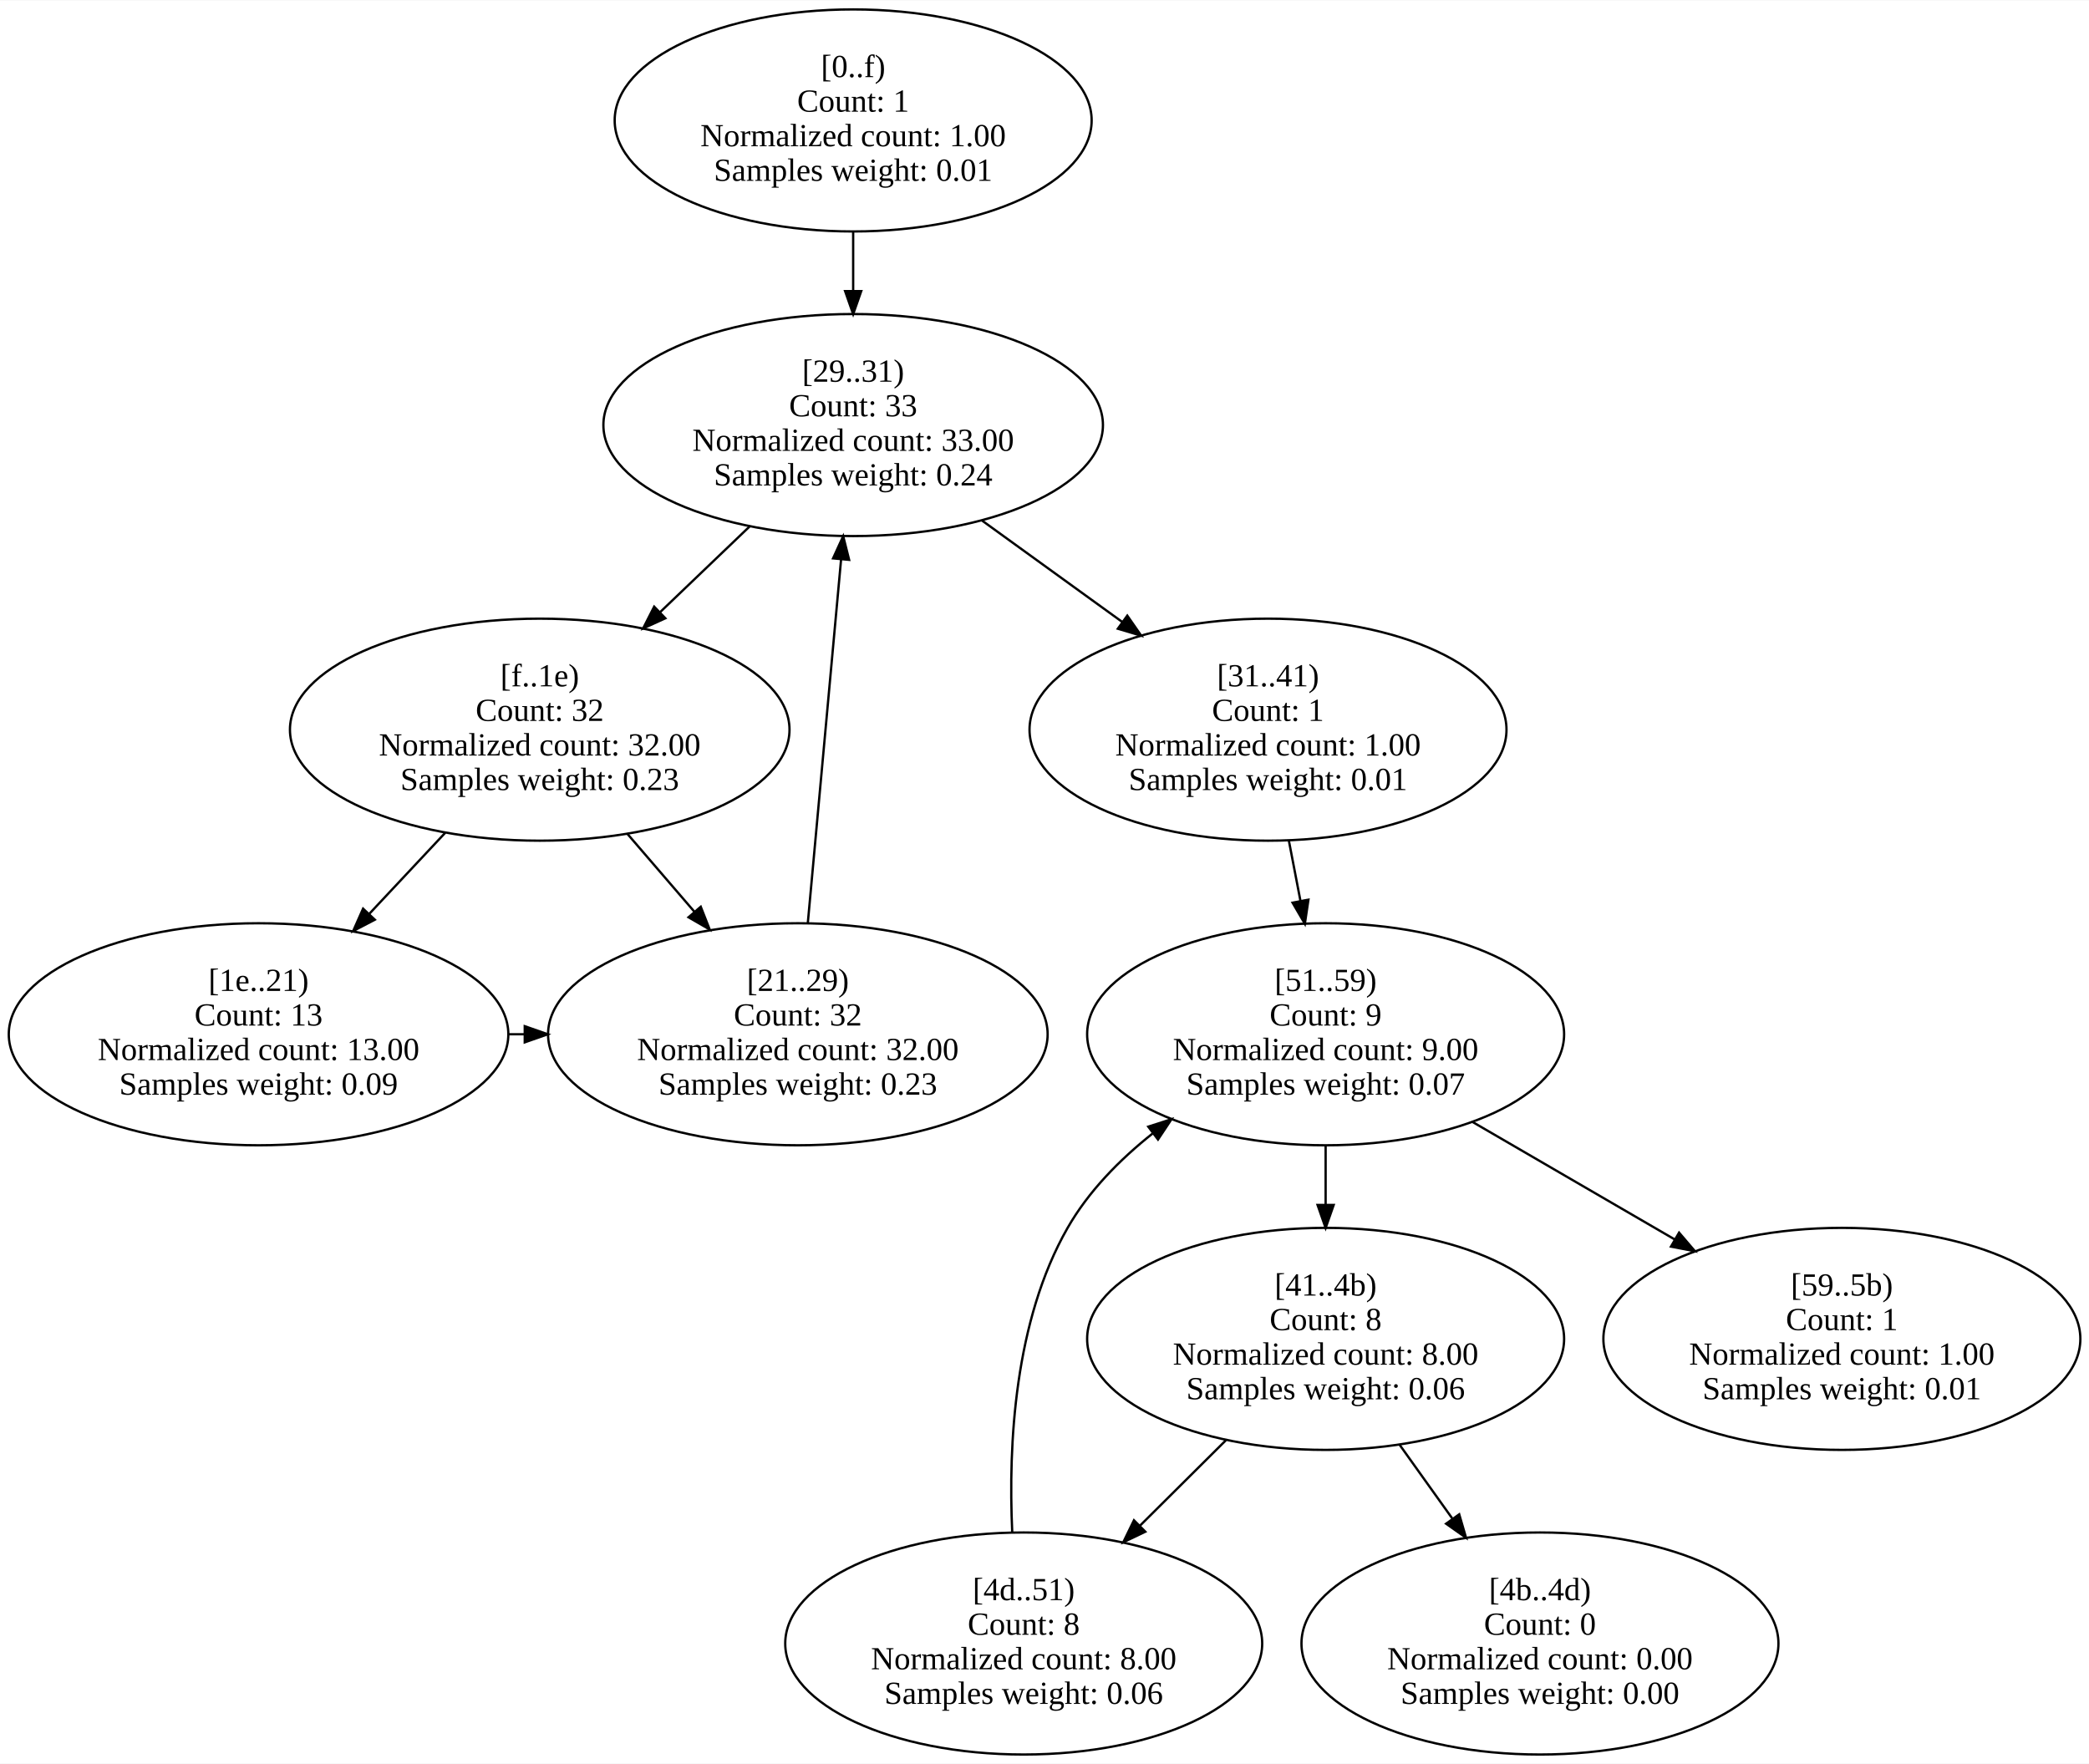
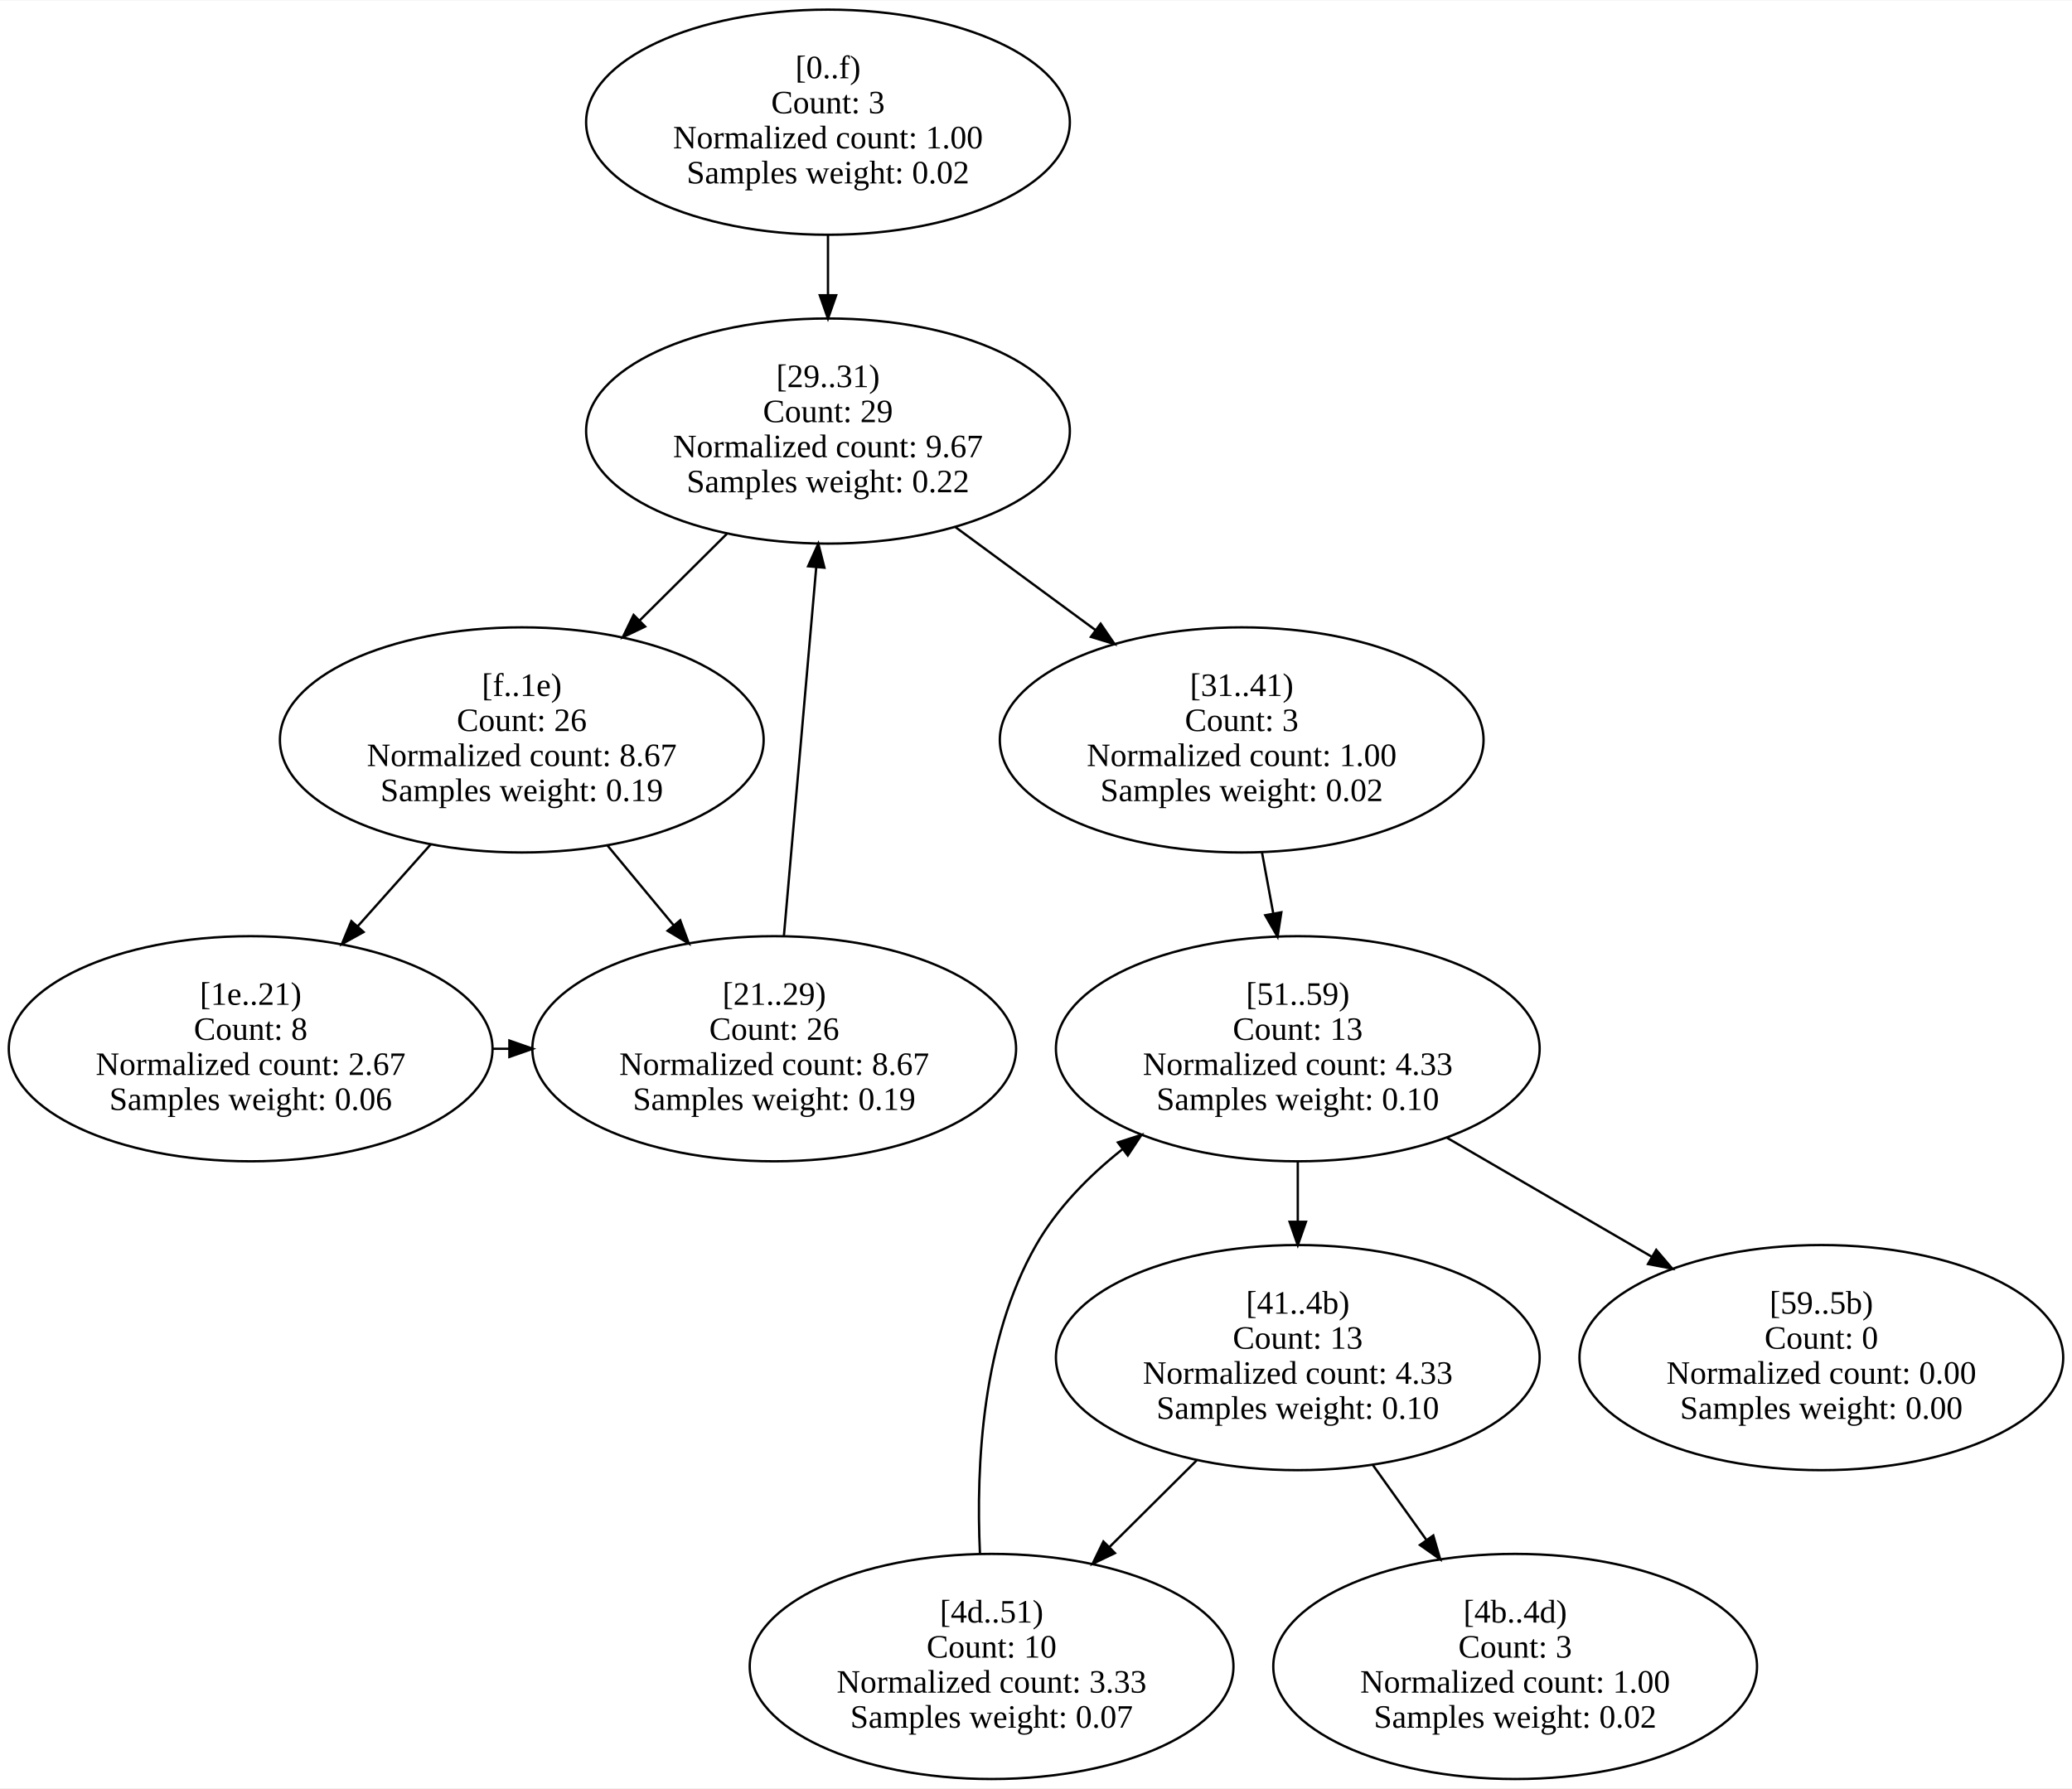
- <svg xmlns="http://www.w3.org/2000/svg" width="906pt" height="765pt" viewBox="0.00 0.00 906.42 765.00">
+ <svg xmlns="http://www.w3.org/2000/svg" width="886pt" height="765pt" viewBox="0.00 0.00 886.48 765.00">
  <g id="graph0" class="graph" transform="scale(1 1) rotate(0) translate(4 761)">
-     <polygon fill="white" stroke="transparent" points="-4,4 -4,-761 902.42,-761 902.42,4 -4,4" />
+     <polygon fill="white" stroke="transparent" points="-4,4 -4,-761 882.48,-761 882.48,4 -4,4" />
    <g id="node1" class="node">
-       <ellipse fill="none" stroke="black" cx="366.19" cy="-708.92" rx="103.48" ry="48.17" />
-       <text text-anchor="middle" x="366.19" y="-727.72" font-family="Times New Roman,serif" font-size="14.00">[0..f)</text>
-       <text text-anchor="middle" x="366.19" y="-712.72" font-family="Times New Roman,serif" font-size="14.00">Count: 1</text>
-       <text text-anchor="middle" x="366.19" y="-697.72" font-family="Times New Roman,serif" font-size="14.00">Normalized count: 1.00</text>
-       <text text-anchor="middle" x="366.19" y="-682.72" font-family="Times New Roman,serif" font-size="14.00">Samples weight: 0.01</text>
+       <ellipse fill="none" stroke="black" cx="350.24" cy="-708.92" rx="103.48" ry="48.17" />
+       <text text-anchor="middle" x="350.24" y="-727.72" font-family="Times New Roman,serif" font-size="14.00">[0..f)</text>
+       <text text-anchor="middle" x="350.24" y="-712.72" font-family="Times New Roman,serif" font-size="14.00">Count: 3</text>
+       <text text-anchor="middle" x="350.24" y="-697.72" font-family="Times New Roman,serif" font-size="14.00">Normalized count: 1.00</text>
+       <text text-anchor="middle" x="350.24" y="-682.72" font-family="Times New Roman,serif" font-size="14.00">Samples weight: 0.02</text>
    </g>
    <g id="node5" class="node">
-       <ellipse fill="none" stroke="black" cx="366.19" cy="-576.75" rx="108.38" ry="48.17" />
-       <text text-anchor="middle" x="366.19" y="-595.55" font-family="Times New Roman,serif" font-size="14.00">[29..31)</text>
-       <text text-anchor="middle" x="366.19" y="-580.55" font-family="Times New Roman,serif" font-size="14.00">Count: 33</text>
-       <text text-anchor="middle" x="366.19" y="-565.55" font-family="Times New Roman,serif" font-size="14.00">Normalized count: 33.00</text>
-       <text text-anchor="middle" x="366.19" y="-550.55" font-family="Times New Roman,serif" font-size="14.00">Samples weight: 0.24</text>
+       <ellipse fill="none" stroke="black" cx="350.24" cy="-576.75" rx="103.48" ry="48.17" />
+       <text text-anchor="middle" x="350.24" y="-595.55" font-family="Times New Roman,serif" font-size="14.00">[29..31)</text>
+       <text text-anchor="middle" x="350.24" y="-580.55" font-family="Times New Roman,serif" font-size="14.00">Count: 29</text>
+       <text text-anchor="middle" x="350.24" y="-565.55" font-family="Times New Roman,serif" font-size="14.00">Normalized count: 9.67</text>
+       <text text-anchor="middle" x="350.24" y="-550.55" font-family="Times New Roman,serif" font-size="14.00">Samples weight: 0.22</text>
    </g>
    <g id="edge1" class="edge">
-       <path fill="none" stroke="black" d="M366.19,-660.55C366.19,-652.29 366.19,-643.6 366.19,-635.1" />
-       <polygon fill="black" stroke="black" points="369.69,-634.86 366.19,-624.86 362.69,-634.86 369.69,-634.86" />
+       <path fill="none" stroke="black" d="M350.24,-660.55C350.24,-652.29 350.24,-643.6 350.24,-635.1" />
+       <polygon fill="black" stroke="black" points="353.74,-634.86 350.24,-624.86 346.74,-634.86 353.74,-634.86" />
    </g>
    <g id="node2" class="node">
-       <ellipse fill="none" stroke="black" cx="230.19" cy="-444.58" rx="108.38" ry="48.17" />
-       <text text-anchor="middle" x="230.19" y="-463.38" font-family="Times New Roman,serif" font-size="14.00">[f..1e)</text>
-       <text text-anchor="middle" x="230.19" y="-448.38" font-family="Times New Roman,serif" font-size="14.00">Count: 32</text>
-       <text text-anchor="middle" x="230.19" y="-433.38" font-family="Times New Roman,serif" font-size="14.00">Normalized count: 32.00</text>
-       <text text-anchor="middle" x="230.19" y="-418.38" font-family="Times New Roman,serif" font-size="14.00">Samples weight: 0.23</text>
+       <ellipse fill="none" stroke="black" cx="219.24" cy="-444.58" rx="103.48" ry="48.17" />
+       <text text-anchor="middle" x="219.24" y="-463.38" font-family="Times New Roman,serif" font-size="14.00">[f..1e)</text>
+       <text text-anchor="middle" x="219.24" y="-448.38" font-family="Times New Roman,serif" font-size="14.00">Count: 26</text>
+       <text text-anchor="middle" x="219.24" y="-433.38" font-family="Times New Roman,serif" font-size="14.00">Normalized count: 8.67</text>
+       <text text-anchor="middle" x="219.24" y="-418.38" font-family="Times New Roman,serif" font-size="14.00">Samples weight: 0.19</text>
    </g>
    <g id="node3" class="node">
-       <ellipse fill="none" stroke="black" cx="108.19" cy="-312.42" rx="108.38" ry="48.17" />
-       <text text-anchor="middle" x="108.19" y="-331.22" font-family="Times New Roman,serif" font-size="14.00">[1e..21)</text>
-       <text text-anchor="middle" x="108.19" y="-316.22" font-family="Times New Roman,serif" font-size="14.00">Count: 13</text>
-       <text text-anchor="middle" x="108.19" y="-301.22" font-family="Times New Roman,serif" font-size="14.00">Normalized count: 13.00</text>
-       <text text-anchor="middle" x="108.19" y="-286.22" font-family="Times New Roman,serif" font-size="14.00">Samples weight: 0.09</text>
+       <ellipse fill="none" stroke="black" cx="103.24" cy="-312.42" rx="103.48" ry="48.17" />
+       <text text-anchor="middle" x="103.24" y="-331.22" font-family="Times New Roman,serif" font-size="14.00">[1e..21)</text>
+       <text text-anchor="middle" x="103.24" y="-316.22" font-family="Times New Roman,serif" font-size="14.00">Count: 8</text>
+       <text text-anchor="middle" x="103.24" y="-301.22" font-family="Times New Roman,serif" font-size="14.00">Normalized count: 2.67</text>
+       <text text-anchor="middle" x="103.24" y="-286.22" font-family="Times New Roman,serif" font-size="14.00">Samples weight: 0.06</text>
    </g>
    <g id="edge3" class="edge">
-       <path fill="none" stroke="black" d="M189.22,-399.88C178.66,-388.61 167.2,-376.38 156.31,-364.76" />
-       <polygon fill="black" stroke="black" points="158.64,-362.13 149.25,-357.23 153.54,-366.92 158.64,-362.13" />
+       <path fill="none" stroke="black" d="M180.29,-399.88C170.25,-388.61 159.35,-376.38 148.99,-364.76" />
+       <polygon fill="black" stroke="black" points="151.55,-362.37 142.28,-357.23 146.32,-367.02 151.55,-362.37" />
    </g>
    <g id="node4" class="node">
-       <ellipse fill="none" stroke="black" cx="342.19" cy="-312.42" rx="108.38" ry="48.17" />
-       <text text-anchor="middle" x="342.19" y="-331.22" font-family="Times New Roman,serif" font-size="14.00">[21..29)</text>
-       <text text-anchor="middle" x="342.19" y="-316.22" font-family="Times New Roman,serif" font-size="14.00">Count: 32</text>
-       <text text-anchor="middle" x="342.19" y="-301.22" font-family="Times New Roman,serif" font-size="14.00">Normalized count: 32.00</text>
-       <text text-anchor="middle" x="342.19" y="-286.22" font-family="Times New Roman,serif" font-size="14.00">Samples weight: 0.23</text>
+       <ellipse fill="none" stroke="black" cx="327.24" cy="-312.42" rx="103.48" ry="48.17" />
+       <text text-anchor="middle" x="327.24" y="-331.22" font-family="Times New Roman,serif" font-size="14.00">[21..29)</text>
+       <text text-anchor="middle" x="327.24" y="-316.22" font-family="Times New Roman,serif" font-size="14.00">Count: 26</text>
+       <text text-anchor="middle" x="327.24" y="-301.22" font-family="Times New Roman,serif" font-size="14.00">Normalized count: 8.67</text>
+       <text text-anchor="middle" x="327.24" y="-286.22" font-family="Times New Roman,serif" font-size="14.00">Samples weight: 0.19</text>
    </g>
    <g id="edge2" class="edge">
-       <path fill="none" stroke="black" d="M268.11,-399.51C277.49,-388.61 287.63,-376.82 297.31,-365.57" />
-       <polygon fill="black" stroke="black" points="300.06,-367.75 303.93,-357.88 294.75,-363.18 300.06,-367.75" />
+       <path fill="none" stroke="black" d="M255.8,-399.51C264.95,-388.49 274.85,-376.56 284.27,-365.2" />
+       <polygon fill="black" stroke="black" points="287.02,-367.37 290.71,-357.44 281.63,-362.9 287.02,-367.37" />
    </g>
    <g id="edge4" class="edge">
-       <path fill="none" stroke="black" d="M216.5,-312.42C218.83,-312.42 221.16,-312.42 223.48,-312.42" />
-       <polygon fill="black" stroke="black" points="223.69,-315.92 233.69,-312.42 223.69,-308.92 223.69,-315.92" />
+       <path fill="none" stroke="black" d="M206.49,-312.42C208.94,-312.42 211.4,-312.42 213.85,-312.42" />
+       <polygon fill="black" stroke="black" points="213.94,-315.92 223.94,-312.42 213.94,-308.92 213.94,-315.92" />
    </g>
    <g id="edge5" class="edge">
-       <path fill="none" stroke="black" d="M346.51,-360.68C350.56,-404.96 356.62,-471.21 360.95,-518.47" />
-       <polygon fill="black" stroke="black" points="357.47,-518.91 361.87,-528.55 364.44,-518.27 357.47,-518.91" />
+       <path fill="none" stroke="black" d="M331.38,-360.68C335.26,-404.96 341.07,-471.21 345.22,-518.47" />
+       <polygon fill="black" stroke="black" points="341.74,-518.89 346.1,-528.55 348.71,-518.28 341.74,-518.89" />
    </g>
    <g id="edge6" class="edge">
-       <path fill="none" stroke="black" d="M321.28,-532.77C308.86,-520.88 295.28,-507.88 282.48,-495.63" />
-       <polygon fill="black" stroke="black" points="284.69,-492.91 275.05,-488.52 279.85,-497.96 284.69,-492.91" />
+       <path fill="none" stroke="black" d="M306.98,-532.77C295.02,-520.88 281.93,-507.88 269.61,-495.63" />
+       <polygon fill="black" stroke="black" points="272.01,-493.09 262.45,-488.52 267.08,-498.05 272.01,-493.09" />
    </g>
    <g id="node6" class="node">
-       <ellipse fill="none" stroke="black" cx="546.19" cy="-444.58" rx="103.48" ry="48.17" />
-       <text text-anchor="middle" x="546.19" y="-463.38" font-family="Times New Roman,serif" font-size="14.00">[31..41)</text>
-       <text text-anchor="middle" x="546.19" y="-448.38" font-family="Times New Roman,serif" font-size="14.00">Count: 1</text>
-       <text text-anchor="middle" x="546.19" y="-433.38" font-family="Times New Roman,serif" font-size="14.00">Normalized count: 1.00</text>
-       <text text-anchor="middle" x="546.19" y="-418.38" font-family="Times New Roman,serif" font-size="14.00">Samples weight: 0.01</text>
+       <ellipse fill="none" stroke="black" cx="527.24" cy="-444.58" rx="103.48" ry="48.17" />
+       <text text-anchor="middle" x="527.24" y="-463.38" font-family="Times New Roman,serif" font-size="14.00">[31..41)</text>
+       <text text-anchor="middle" x="527.24" y="-448.38" font-family="Times New Roman,serif" font-size="14.00">Count: 3</text>
+       <text text-anchor="middle" x="527.24" y="-433.38" font-family="Times New Roman,serif" font-size="14.00">Normalized count: 1.00</text>
+       <text text-anchor="middle" x="527.24" y="-418.38" font-family="Times New Roman,serif" font-size="14.00">Samples weight: 0.02</text>
    </g>
    <g id="edge7" class="edge">
-       <path fill="none" stroke="black" d="M422.15,-535.28C441.39,-521.37 463.05,-505.7 482.83,-491.4" />
-       <polygon fill="black" stroke="black" points="485.13,-494.06 491.18,-485.36 481.03,-488.38 485.13,-494.06" />
+       <path fill="none" stroke="black" d="M404.79,-535.63C423.72,-521.71 445.09,-505.99 464.62,-491.63" />
+       <polygon fill="black" stroke="black" points="466.89,-494.31 472.87,-485.57 462.74,-488.67 466.89,-494.31" />
    </g>
    <g id="node10" class="node">
-       <ellipse fill="none" stroke="black" cx="571.19" cy="-312.42" rx="103.48" ry="48.17" />
-       <text text-anchor="middle" x="571.19" y="-331.22" font-family="Times New Roman,serif" font-size="14.00">[51..59)</text>
-       <text text-anchor="middle" x="571.19" y="-316.22" font-family="Times New Roman,serif" font-size="14.00">Count: 9</text>
-       <text text-anchor="middle" x="571.19" y="-301.22" font-family="Times New Roman,serif" font-size="14.00">Normalized count: 9.00</text>
-       <text text-anchor="middle" x="571.19" y="-286.22" font-family="Times New Roman,serif" font-size="14.00">Samples weight: 0.07</text>
+       <ellipse fill="none" stroke="black" cx="551.24" cy="-312.42" rx="103.48" ry="48.17" />
+       <text text-anchor="middle" x="551.24" y="-331.22" font-family="Times New Roman,serif" font-size="14.00">[51..59)</text>
+       <text text-anchor="middle" x="551.24" y="-316.22" font-family="Times New Roman,serif" font-size="14.00">Count: 13</text>
+       <text text-anchor="middle" x="551.24" y="-301.22" font-family="Times New Roman,serif" font-size="14.00">Normalized count: 4.33</text>
+       <text text-anchor="middle" x="551.24" y="-286.22" font-family="Times New Roman,serif" font-size="14.00">Samples weight: 0.10</text>
    </g>
    <g id="edge8" class="edge">
-       <path fill="none" stroke="black" d="M555.21,-396.59C556.86,-388.02 558.59,-378.99 560.29,-370.17" />
-       <polygon fill="black" stroke="black" points="563.73,-370.82 562.18,-360.34 556.85,-369.5 563.73,-370.82" />
+       <path fill="none" stroke="black" d="M535.9,-396.59C537.47,-388.11 539.11,-379.19 540.72,-370.46" />
+       <polygon fill="black" stroke="black" points="544.21,-370.81 542.59,-360.34 537.33,-369.54 544.21,-370.81" />
    </g>
    <g id="node7" class="node">
-       <ellipse fill="none" stroke="black" cx="571.19" cy="-180.25" rx="103.48" ry="48.17" />
-       <text text-anchor="middle" x="571.19" y="-199.05" font-family="Times New Roman,serif" font-size="14.00">[41..4b)</text>
-       <text text-anchor="middle" x="571.19" y="-184.05" font-family="Times New Roman,serif" font-size="14.00">Count: 8</text>
-       <text text-anchor="middle" x="571.19" y="-169.05" font-family="Times New Roman,serif" font-size="14.00">Normalized count: 8.00</text>
-       <text text-anchor="middle" x="571.19" y="-154.05" font-family="Times New Roman,serif" font-size="14.00">Samples weight: 0.06</text>
+       <ellipse fill="none" stroke="black" cx="551.24" cy="-180.25" rx="103.48" ry="48.17" />
+       <text text-anchor="middle" x="551.24" y="-199.05" font-family="Times New Roman,serif" font-size="14.00">[41..4b)</text>
+       <text text-anchor="middle" x="551.24" y="-184.05" font-family="Times New Roman,serif" font-size="14.00">Count: 13</text>
+       <text text-anchor="middle" x="551.24" y="-169.05" font-family="Times New Roman,serif" font-size="14.00">Normalized count: 4.33</text>
+       <text text-anchor="middle" x="551.24" y="-154.05" font-family="Times New Roman,serif" font-size="14.00">Samples weight: 0.10</text>
    </g>
    <g id="node8" class="node">
-       <ellipse fill="none" stroke="black" cx="664.19" cy="-48.08" rx="103.48" ry="48.17" />
-       <text text-anchor="middle" x="664.19" y="-66.88" font-family="Times New Roman,serif" font-size="14.00">[4b..4d)</text>
-       <text text-anchor="middle" x="664.19" y="-51.88" font-family="Times New Roman,serif" font-size="14.00">Count: 0</text>
-       <text text-anchor="middle" x="664.19" y="-36.88" font-family="Times New Roman,serif" font-size="14.00">Normalized count: 0.00</text>
-       <text text-anchor="middle" x="664.19" y="-21.88" font-family="Times New Roman,serif" font-size="14.00">Samples weight: 0.00</text>
+       <ellipse fill="none" stroke="black" cx="644.24" cy="-48.08" rx="103.48" ry="48.17" />
+       <text text-anchor="middle" x="644.24" y="-66.88" font-family="Times New Roman,serif" font-size="14.00">[4b..4d)</text>
+       <text text-anchor="middle" x="644.24" y="-51.88" font-family="Times New Roman,serif" font-size="14.00">Count: 3</text>
+       <text text-anchor="middle" x="644.24" y="-36.88" font-family="Times New Roman,serif" font-size="14.00">Normalized count: 1.00</text>
+       <text text-anchor="middle" x="644.24" y="-21.88" font-family="Times New Roman,serif" font-size="14.00">Samples weight: 0.02</text>
    </g>
    <g id="edge10" class="edge">
-       <path fill="none" stroke="black" d="M603.19,-134.45C610.57,-124.12 618.49,-113.04 626.1,-102.39" />
-       <polygon fill="black" stroke="black" points="629.16,-104.13 632.12,-93.96 623.46,-100.06 629.16,-104.13" />
+       <path fill="none" stroke="black" d="M583.24,-134.45C590.62,-124.12 598.54,-113.04 606.15,-102.39" />
+       <polygon fill="black" stroke="black" points="609.21,-104.13 612.17,-93.96 603.51,-100.06 609.21,-104.13" />
    </g>
    <g id="node9" class="node">
-       <ellipse fill="none" stroke="black" cx="440.19" cy="-48.08" rx="103.48" ry="48.17" />
-       <text text-anchor="middle" x="440.19" y="-66.88" font-family="Times New Roman,serif" font-size="14.00">[4d..51)</text>
-       <text text-anchor="middle" x="440.19" y="-51.88" font-family="Times New Roman,serif" font-size="14.00">Count: 8</text>
-       <text text-anchor="middle" x="440.19" y="-36.88" font-family="Times New Roman,serif" font-size="14.00">Normalized count: 8.00</text>
-       <text text-anchor="middle" x="440.19" y="-21.88" font-family="Times New Roman,serif" font-size="14.00">Samples weight: 0.06</text>
+       <ellipse fill="none" stroke="black" cx="420.24" cy="-48.08" rx="103.48" ry="48.17" />
+       <text text-anchor="middle" x="420.24" y="-66.88" font-family="Times New Roman,serif" font-size="14.00">[4d..51)</text>
+       <text text-anchor="middle" x="420.24" y="-51.88" font-family="Times New Roman,serif" font-size="14.00">Count: 10</text>
+       <text text-anchor="middle" x="420.24" y="-36.88" font-family="Times New Roman,serif" font-size="14.00">Normalized count: 3.33</text>
+       <text text-anchor="middle" x="420.24" y="-21.88" font-family="Times New Roman,serif" font-size="14.00">Samples weight: 0.07</text>
    </g>
    <g id="edge9" class="edge">
-       <path fill="none" stroke="black" d="M527.93,-136.27C515.97,-124.38 502.88,-111.38 490.56,-99.13" />
-       <polygon fill="black" stroke="black" points="492.96,-96.59 483.4,-92.02 488.03,-101.55 492.96,-96.59" />
+       <path fill="none" stroke="black" d="M507.98,-136.27C496.02,-124.38 482.93,-111.38 470.61,-99.13" />
+       <polygon fill="black" stroke="black" points="473.01,-96.59 463.45,-92.02 468.08,-101.55 473.01,-96.59" />
    </g>
    <g id="edge11" class="edge">
-       <path fill="none" stroke="black" d="M435.21,-96.4C433.45,-134.49 436.21,-188.12 459.19,-228.33 468.26,-244.21 481.72,-257.95 496.2,-269.43" />
-       <polygon fill="black" stroke="black" points="494.24,-272.33 504.32,-275.57 498.46,-266.75 494.24,-272.33" />
+       <path fill="none" stroke="black" d="M415.26,-96.4C413.5,-134.49 416.26,-188.12 439.24,-228.33 448.31,-244.21 461.77,-257.95 476.25,-269.43" />
+       <polygon fill="black" stroke="black" points="474.29,-272.33 484.37,-275.57 478.51,-266.75 474.29,-272.33" />
    </g>
    <g id="edge12" class="edge">
-       <path fill="none" stroke="black" d="M571.19,-264.05C571.19,-255.79 571.19,-247.1 571.19,-238.6" />
-       <polygon fill="black" stroke="black" points="574.69,-238.36 571.19,-228.36 567.69,-238.36 574.69,-238.36" />
+       <path fill="none" stroke="black" d="M551.24,-264.05C551.24,-255.79 551.24,-247.1 551.24,-238.6" />
+       <polygon fill="black" stroke="black" points="554.74,-238.36 551.24,-228.36 547.74,-238.36 554.74,-238.36" />
    </g>
    <g id="node11" class="node">
-       <ellipse fill="none" stroke="black" cx="795.19" cy="-180.25" rx="103.48" ry="48.17" />
-       <text text-anchor="middle" x="795.19" y="-199.05" font-family="Times New Roman,serif" font-size="14.00">[59..5b)</text>
-       <text text-anchor="middle" x="795.19" y="-184.05" font-family="Times New Roman,serif" font-size="14.00">Count: 1</text>
-       <text text-anchor="middle" x="795.19" y="-169.05" font-family="Times New Roman,serif" font-size="14.00">Normalized count: 1.00</text>
-       <text text-anchor="middle" x="795.19" y="-154.05" font-family="Times New Roman,serif" font-size="14.00">Samples weight: 0.01</text>
+       <ellipse fill="none" stroke="black" cx="775.24" cy="-180.25" rx="103.48" ry="48.17" />
+       <text text-anchor="middle" x="775.24" y="-199.05" font-family="Times New Roman,serif" font-size="14.00">[59..5b)</text>
+       <text text-anchor="middle" x="775.24" y="-184.05" font-family="Times New Roman,serif" font-size="14.00">Count: 0</text>
+       <text text-anchor="middle" x="775.24" y="-169.05" font-family="Times New Roman,serif" font-size="14.00">Normalized count: 0.00</text>
+       <text text-anchor="middle" x="775.24" y="-154.05" font-family="Times New Roman,serif" font-size="14.00">Samples weight: 0.00</text>
    </g>
    <g id="edge13" class="edge">
-       <path fill="none" stroke="black" d="M634.78,-274.46C662.21,-258.52 694.43,-239.8 722.78,-223.33" />
-       <polygon fill="black" stroke="black" points="724.55,-226.35 731.44,-218.29 721.03,-220.29 724.55,-226.35" />
+       <path fill="none" stroke="black" d="M614.83,-274.46C642.26,-258.52 674.48,-239.8 702.83,-223.33" />
+       <polygon fill="black" stroke="black" points="704.6,-226.35 711.49,-218.29 701.08,-220.29 704.6,-226.35" />
    </g>
  </g>
</svg>
